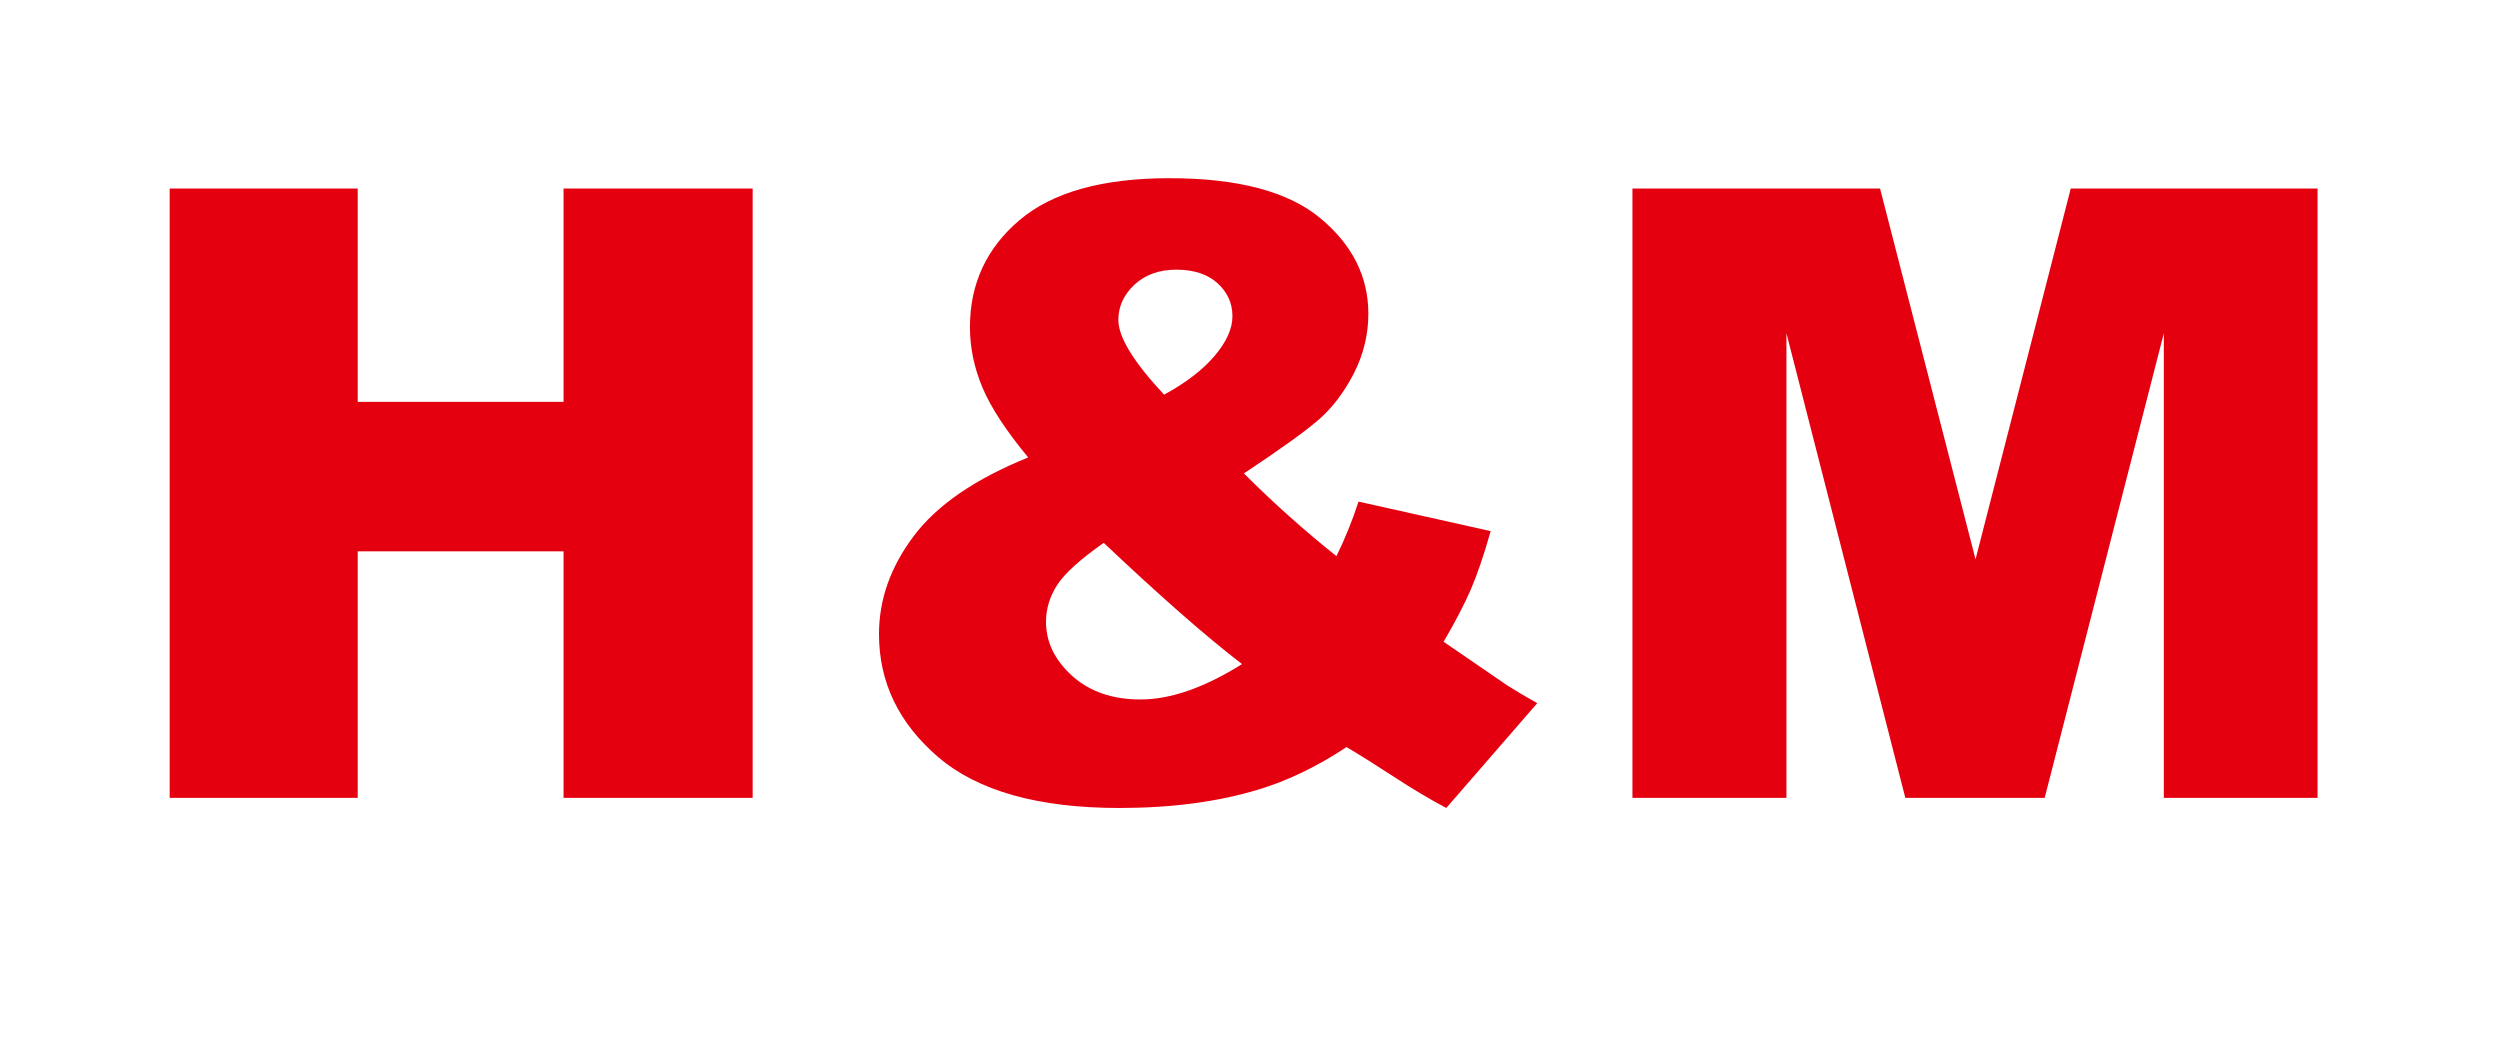
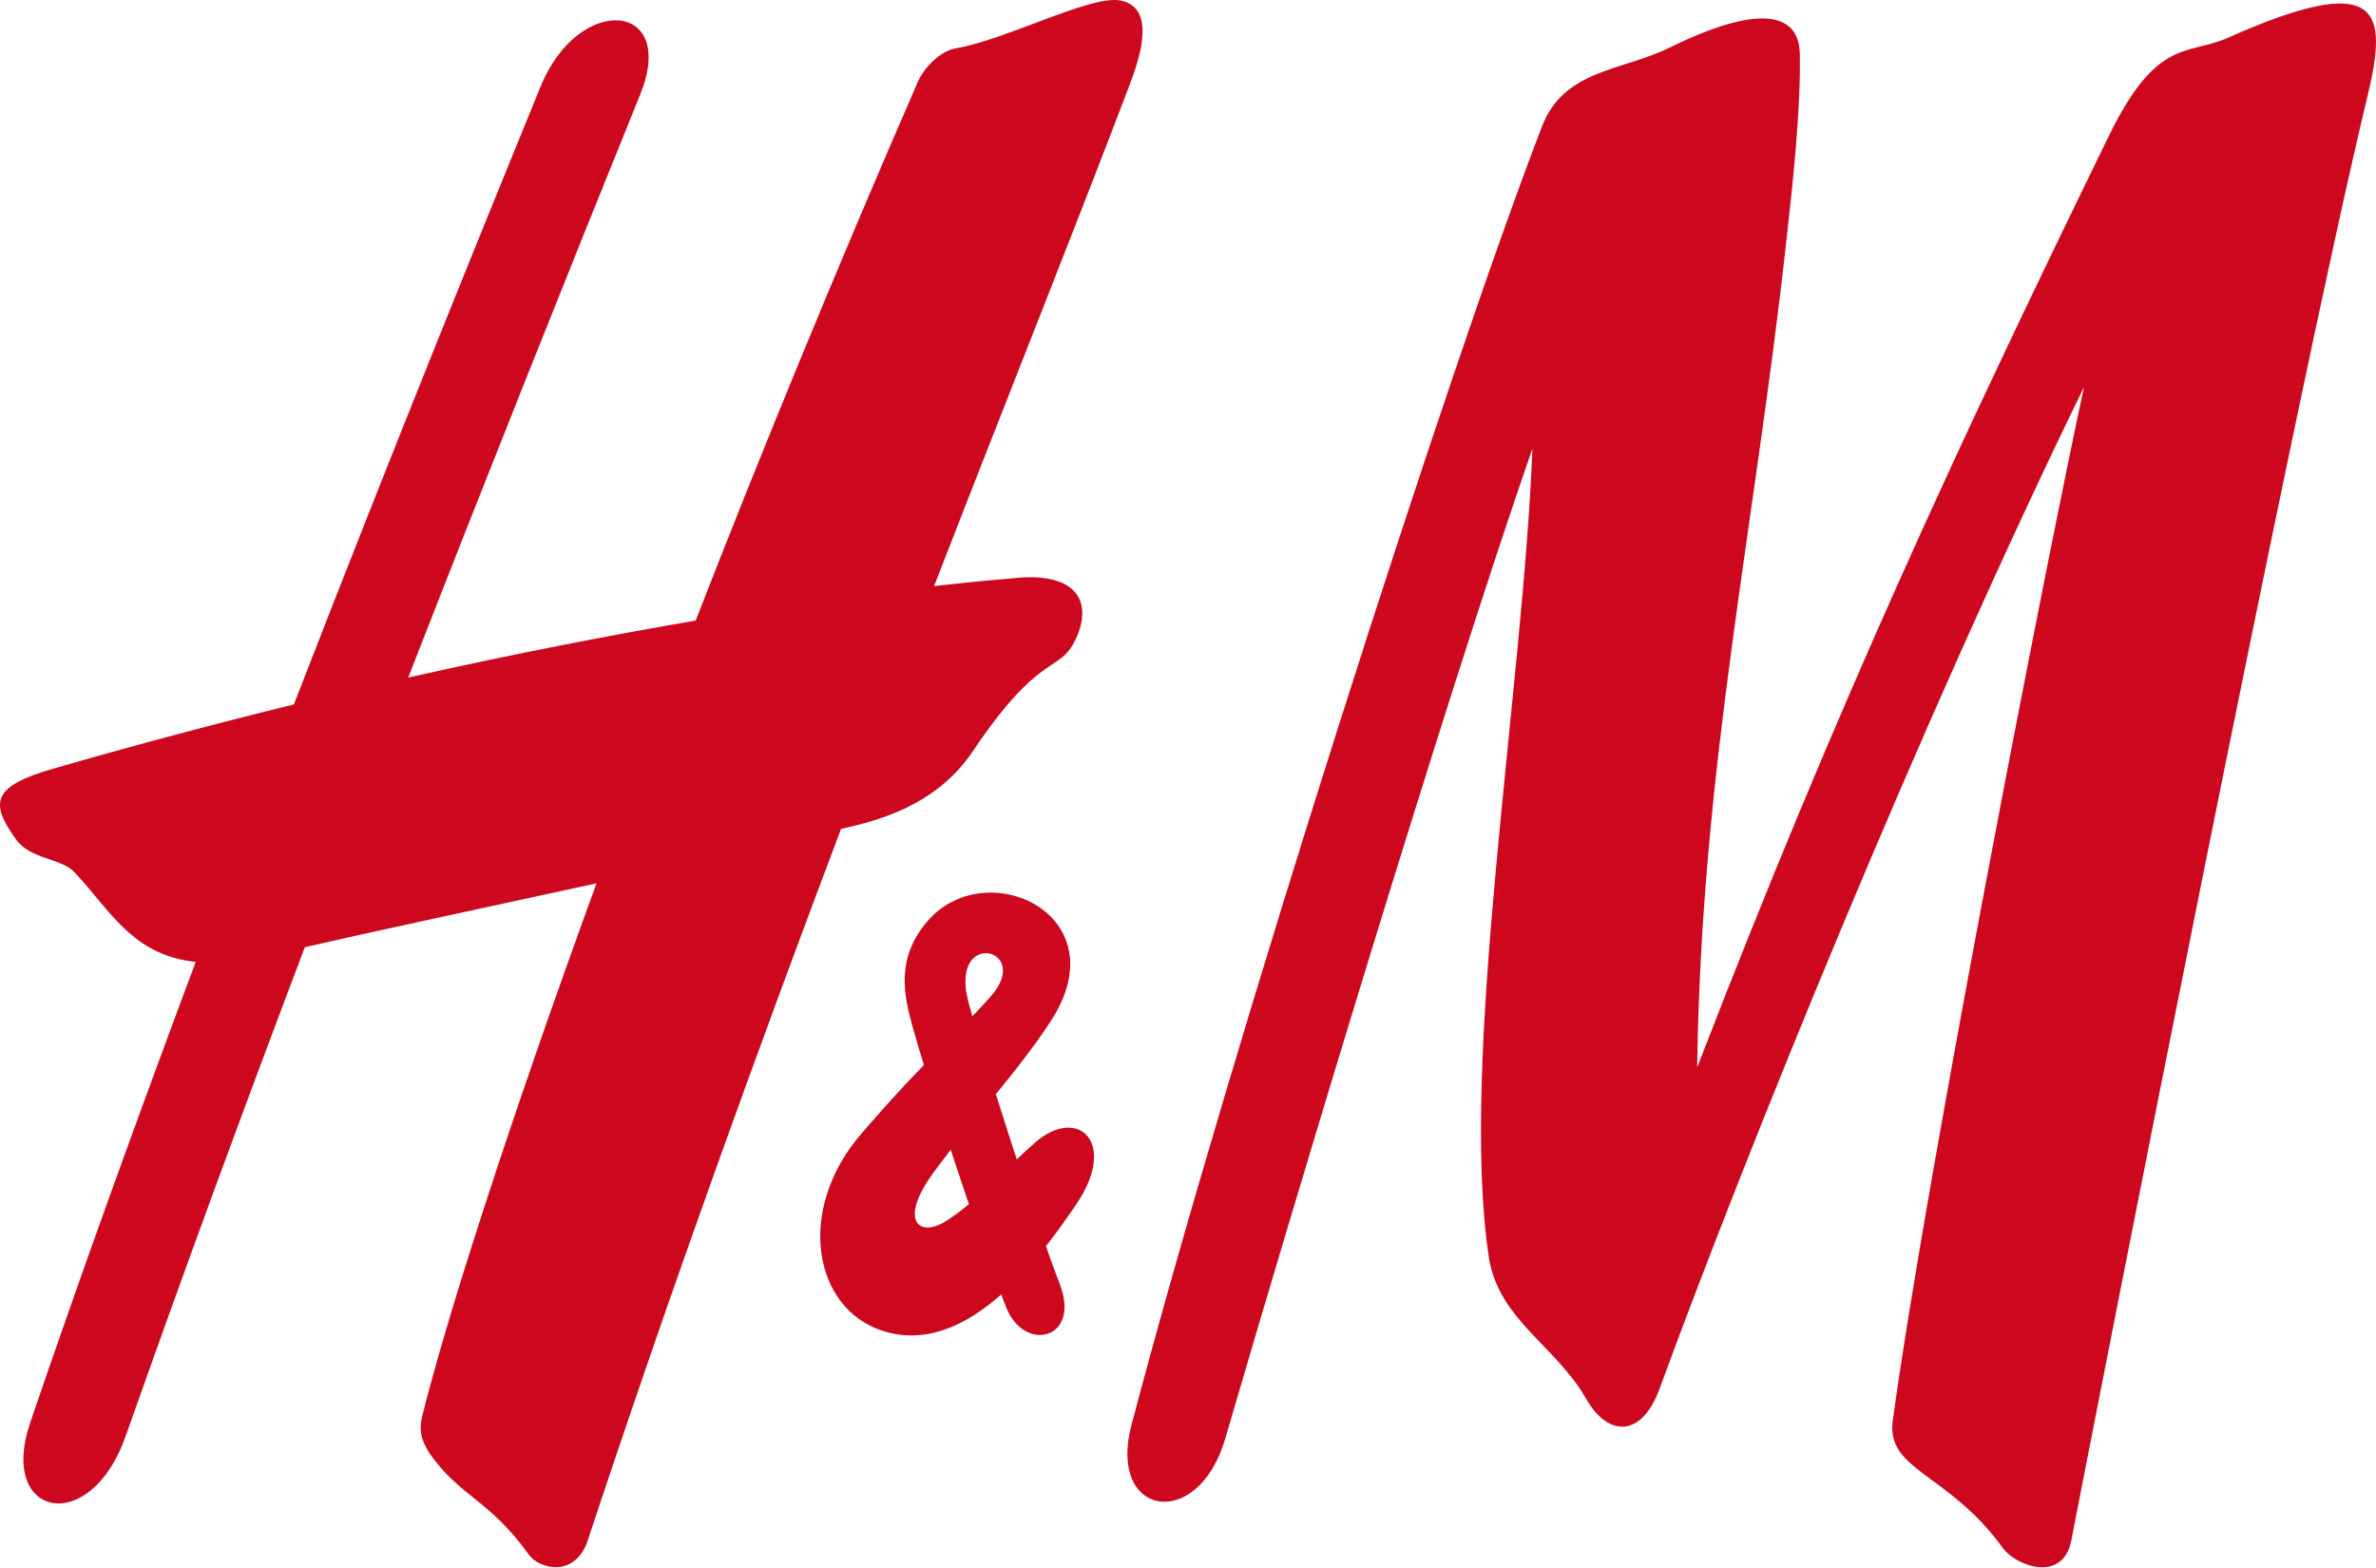
- <svg xmlns="http://www.w3.org/2000/svg" viewBox="0 0 94 40" fill="none">
-   <path d="M6.38 30L6.38 7.09L13.45 7.09L13.45 15.11L21.19 15.11L21.19 7.09L28.30 7.09L28.30 30L21.19 30L21.19 20.73L13.45 20.73L13.45 30L6.38 30ZM51.08 18.86L51.08 18.86L56.05 19.97Q55.66 21.34 55.30 22.17Q54.94 23 54.28 24.13L54.28 24.13L56.67 25.77Q57.11 26.05 57.80 26.44L57.80 26.44L54.38 30.38Q53.44 29.88 52.43 29.22Q51.42 28.56 50.63 28.09L50.63 28.09Q48.97 29.19 47.31 29.69L47.31 29.69Q45.02 30.38 42.09 30.38L42.09 30.38Q37.52 30.38 35.28 28.47Q33.05 26.56 33.05 23.84L33.05 23.84Q33.05 21.89 34.36 20.15Q35.67 18.41 38.66 17.20L38.66 17.20Q37.41 15.69 36.94 14.57Q36.47 13.45 36.47 12.30L36.47 12.30Q36.47 9.86 38.33 8.28Q40.19 6.70 43.97 6.70L43.97 6.70Q47.83 6.70 49.64 8.20Q51.45 9.70 51.45 11.80L51.45 11.80Q51.45 12.97 50.90 14.05Q50.34 15.13 49.56 15.80Q48.78 16.47 46.77 17.80L46.77 17.80Q48.44 19.47 50.25 20.91L50.25 20.91Q50.73 19.94 51.08 18.86ZM43.77 14.84L43.77 14.84Q45 14.17 45.67 13.38Q46.34 12.59 46.34 11.89L46.34 11.89Q46.34 11.16 45.78 10.65Q45.22 10.14 44.23 10.14L44.23 10.14Q43.27 10.14 42.66 10.70Q42.05 11.27 42.05 12.03L42.05 12.03Q42.05 13 43.77 14.84ZM41.50 20.41L41.50 20.41Q40.19 21.33 39.76 21.98Q39.33 22.64 39.33 23.38L39.33 23.38Q39.33 24.52 40.31 25.41Q41.30 26.30 42.88 26.30L42.88 26.30Q44.58 26.30 46.70 24.97L46.70 24.97Q44.67 23.41 41.50 20.41ZM61.38 30L61.38 7.09L70.69 7.09L74.28 21.03L77.86 7.09L87.14 7.09L87.14 30L81.36 30L81.36 12.53L76.88 30L71.64 30L67.17 12.53L67.17 30L61.38 30Z" fill="#E50010" />
+ <svg xmlns="http://www.w3.org/2000/svg" viewBox="10.63 8.863 708.662 467.493">
+   <g transform="translate(-4386.469,-568.2481)" fill="#CC071E">
+     <path d="M4895.119,591.292c25.74-12.642,38.496-10.983,38.783,1.831 c0.344,16.646-2.117,38.782-3.891,54.799c-9.553,87.055-25.512,158.191-26.713,247.574 c42.043-108.843,77.279-184.492,122.697-277.662c14.416-29.688,23.625-24.139,35.465-29.402 c46.105-20.535,47.822-7.951,41.814,17.161c-22.365,93.01-79.625,385.858-88.375,430.951c-2.518,13.047-16.703,7.516-20.365,2.414 c-16.416-22.709-34.949-23.064-32.891-38.165c10.297-75.181,47.363-263.808,57.031-308.254 c-49.252,100.972-100.332,227.199-126.588,298.77c-5.549,15.198-15.674,14.083-21.965,2.963 c-8.867-15.621-26.084-23.596-28.945-42.055c-8.98-58.688,10.297-170.552,12.984-241.322 c-26.826,77.308-71.844,227.399-91.579,295.211c-8.122,28.058-35.236,23.481-28.029-3.866 c29.973-113.803,94.555-315.078,122.469-387.438C4863.602,597.755,4880.818,598.327,4895.119,591.292" />
+     <path d="M4731.637,577.334c-8.694-2.116-33.92,11.498-49.422,14.186 c-4.919,0.858-9.61,6.063-11.269,9.782c-24.826,57.03-47.077,111.394-66.354,160.919c-24.654,4.21-53.483,9.753-85.745,17 c23.109-59.278,46.448-117.744,69.214-173.973c11.211-27.686-18.304-30.317-29.745-2.288 c-14.873,36.438-42.73,104.708-73.562,184.281c-22.652,5.554-46.676,11.903-71.788,19.157 c-18.248,5.268-18.991,10.13-11.097,21.073c4.347,6.093,13.328,5.479,17.446,9.821c10.64,11.252,17.104,24.711,36.151,26.748 c-16.989,45.446-33.978,92.312-49.365,137.438c-9.667,28.326,17.847,34.12,28.43,4.146c17.046-48.318,35.007-97.22,53.483-145.978 c15.387-3.576,52.625-11.596,87.003-19.055c-27.285,74.785-45.247,131.581-52.053,159.227c-1.258,5.319,0.858,8.271,2.002,10.439 c9.209,13.402,17.961,13.951,29.802,30.522c3.204,4.519,13.958,6.956,17.618-4.17c25.283-76.37,51.31-148.026,75.563-212.264 c10.067-2.202,28.2-6.578,39.297-23.138c19.734-29.391,25.397-23.43,30.146-32.365c5.949-11.217,2.001-21.748-19.048-19.146 c0,0-7.951,0.566-22.652,2.242c23.338-60.09,43.759-111.057,58.46-149.896C4739.188,588.889,4739.817,579.279,4731.637,577.334" />
+     <path d="M4697.202,967.071c5.434,13.734,22.423,9.575,15.959-7.001 c-6.579-16.887-22.938-67.722-27.229-84.099c-5.834-22.068,19.449-16.033,6.636-1.606c-10.982,12.406-18.305,17.377-38.611,40.967 c-19.62,22.772-14.3,52.323,6.693,58.85c23.681,7.367,44.56-18.728,57.487-37.873c12.527-18.539,0.4-29.413-12.241-18.453 c-8.123,7.047-17.504,17.869-27,23.704c-7.722,4.696-13.786-0.349-3.489-14.523c11.955-16.411,25.34-30.162,35.293-45.67 c20.307-31.604-19.849-49.822-37.124-29.293c-9.267,10.943-6.921,21.686-4.404,30.906 C4673.234,897.749,4688.335,944.895,4697.202,967.071" />
+   </g>
</svg>
